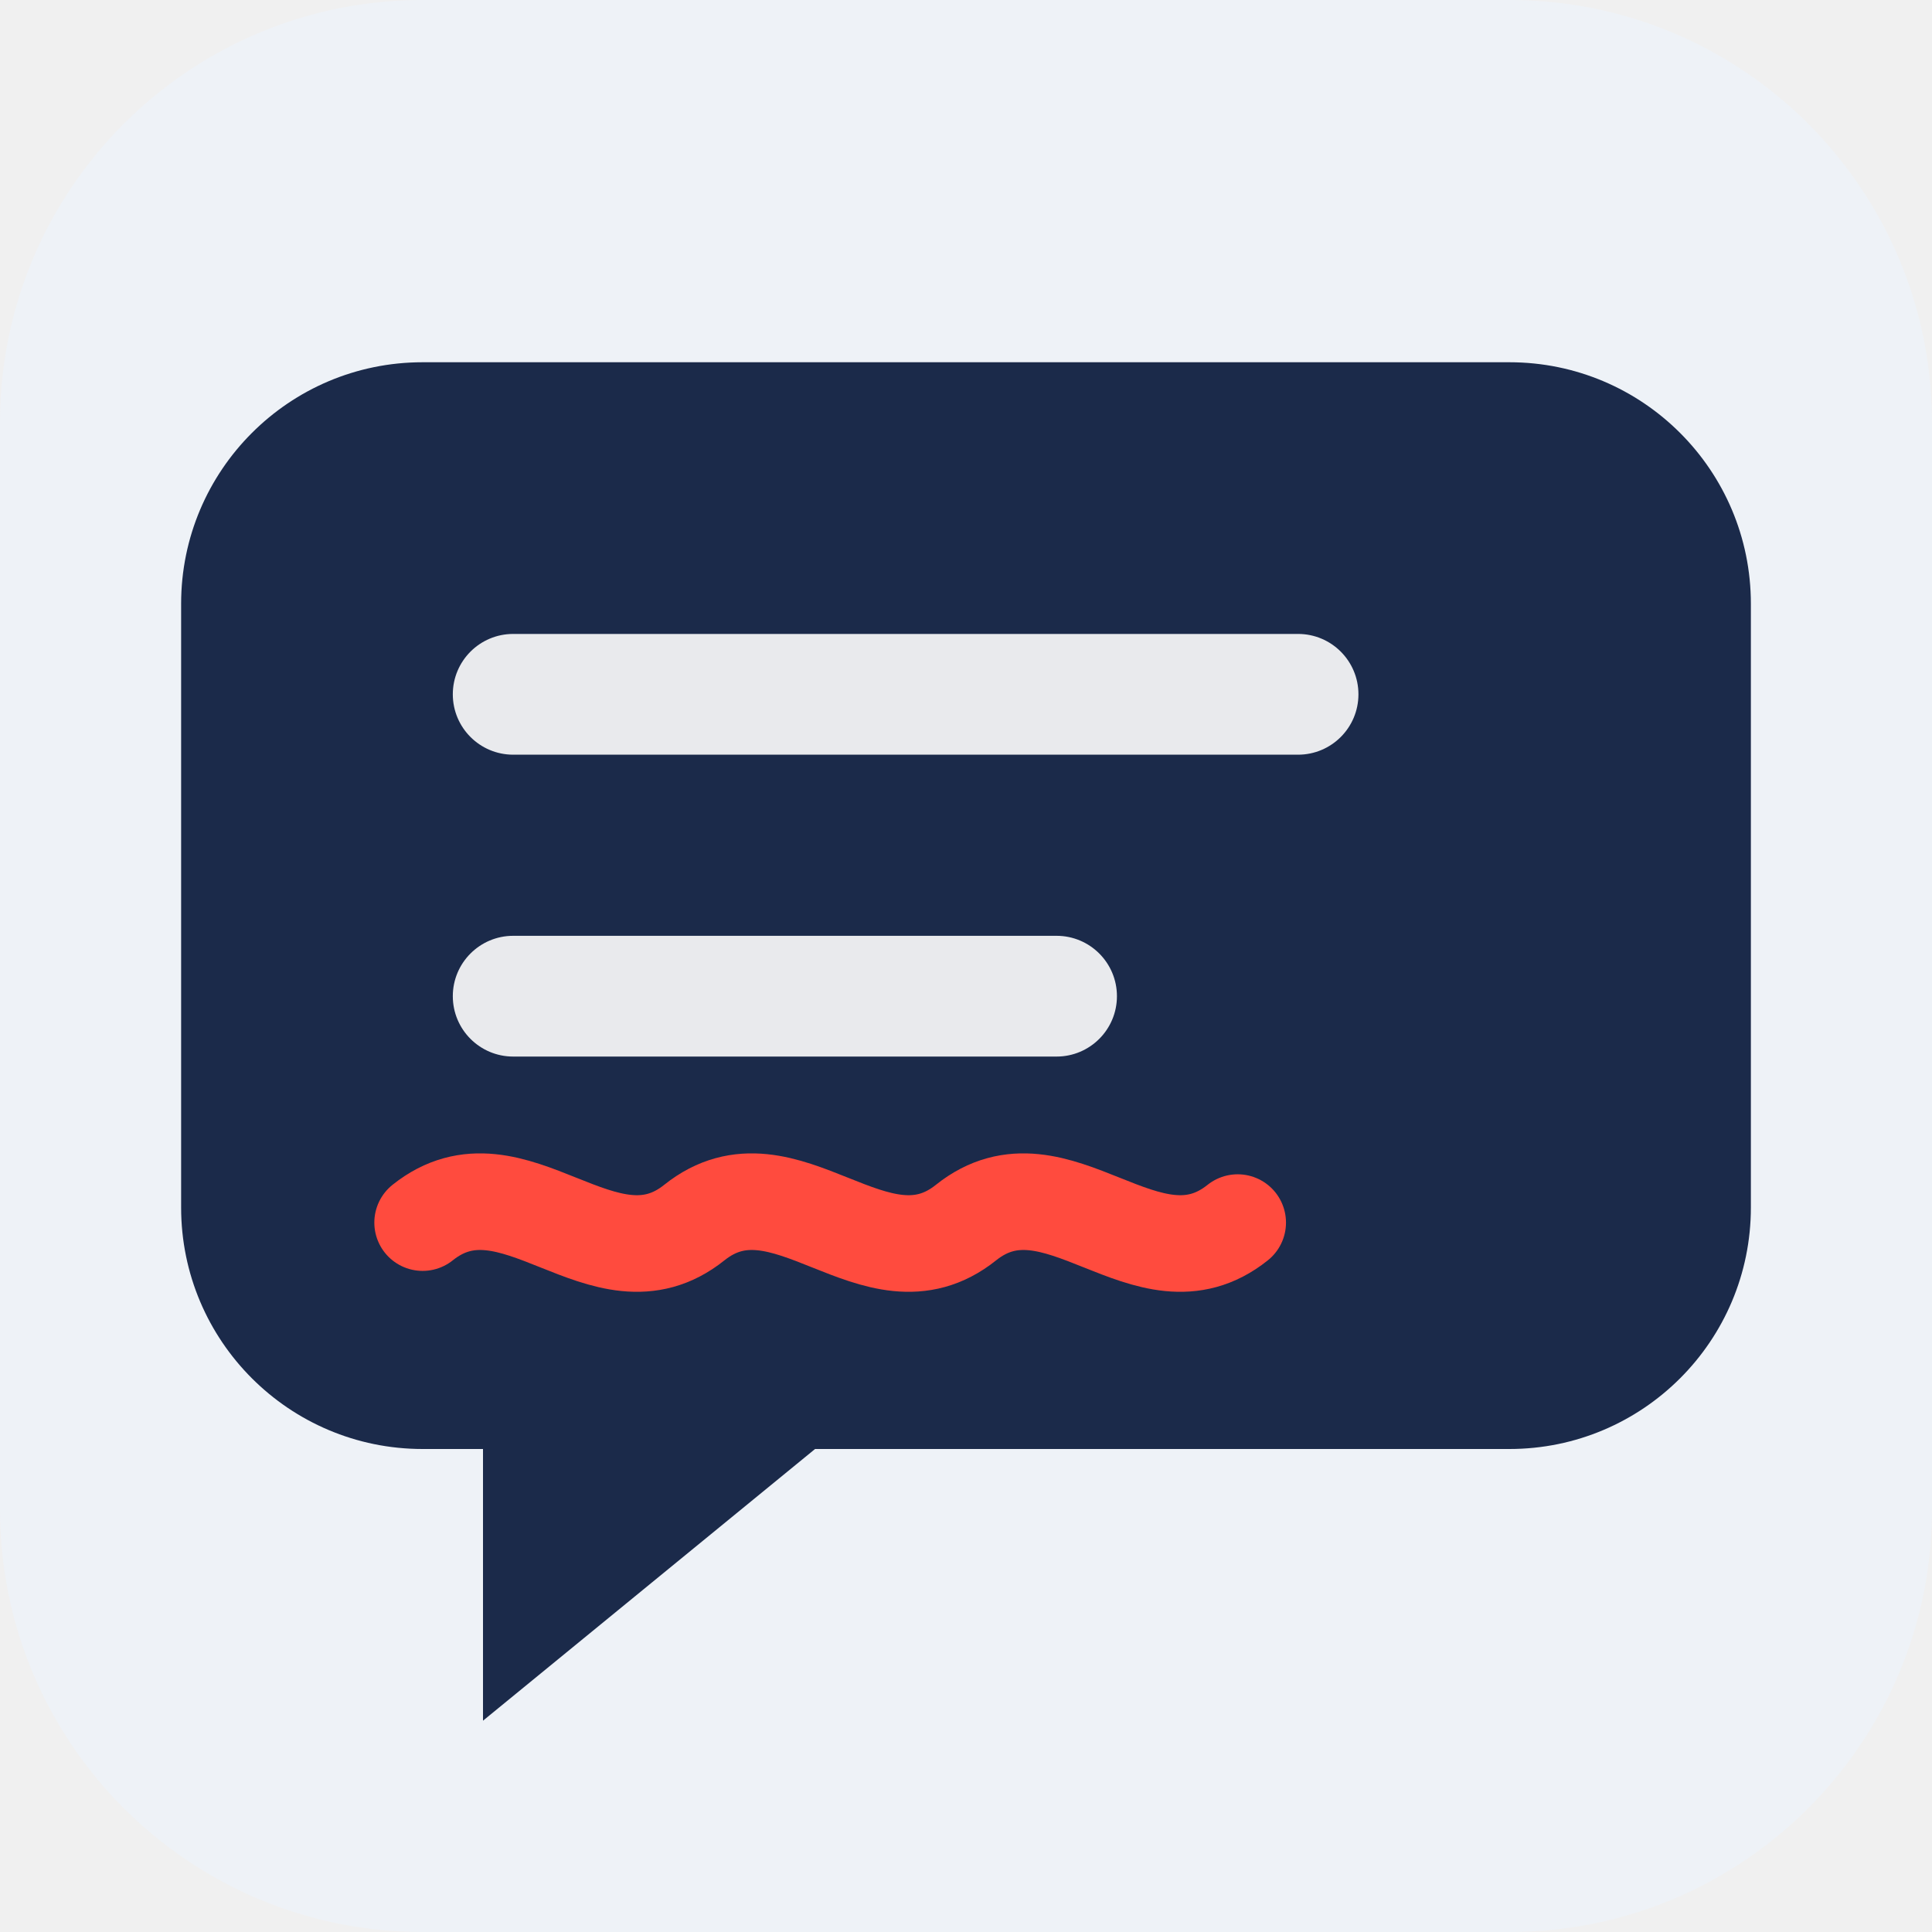
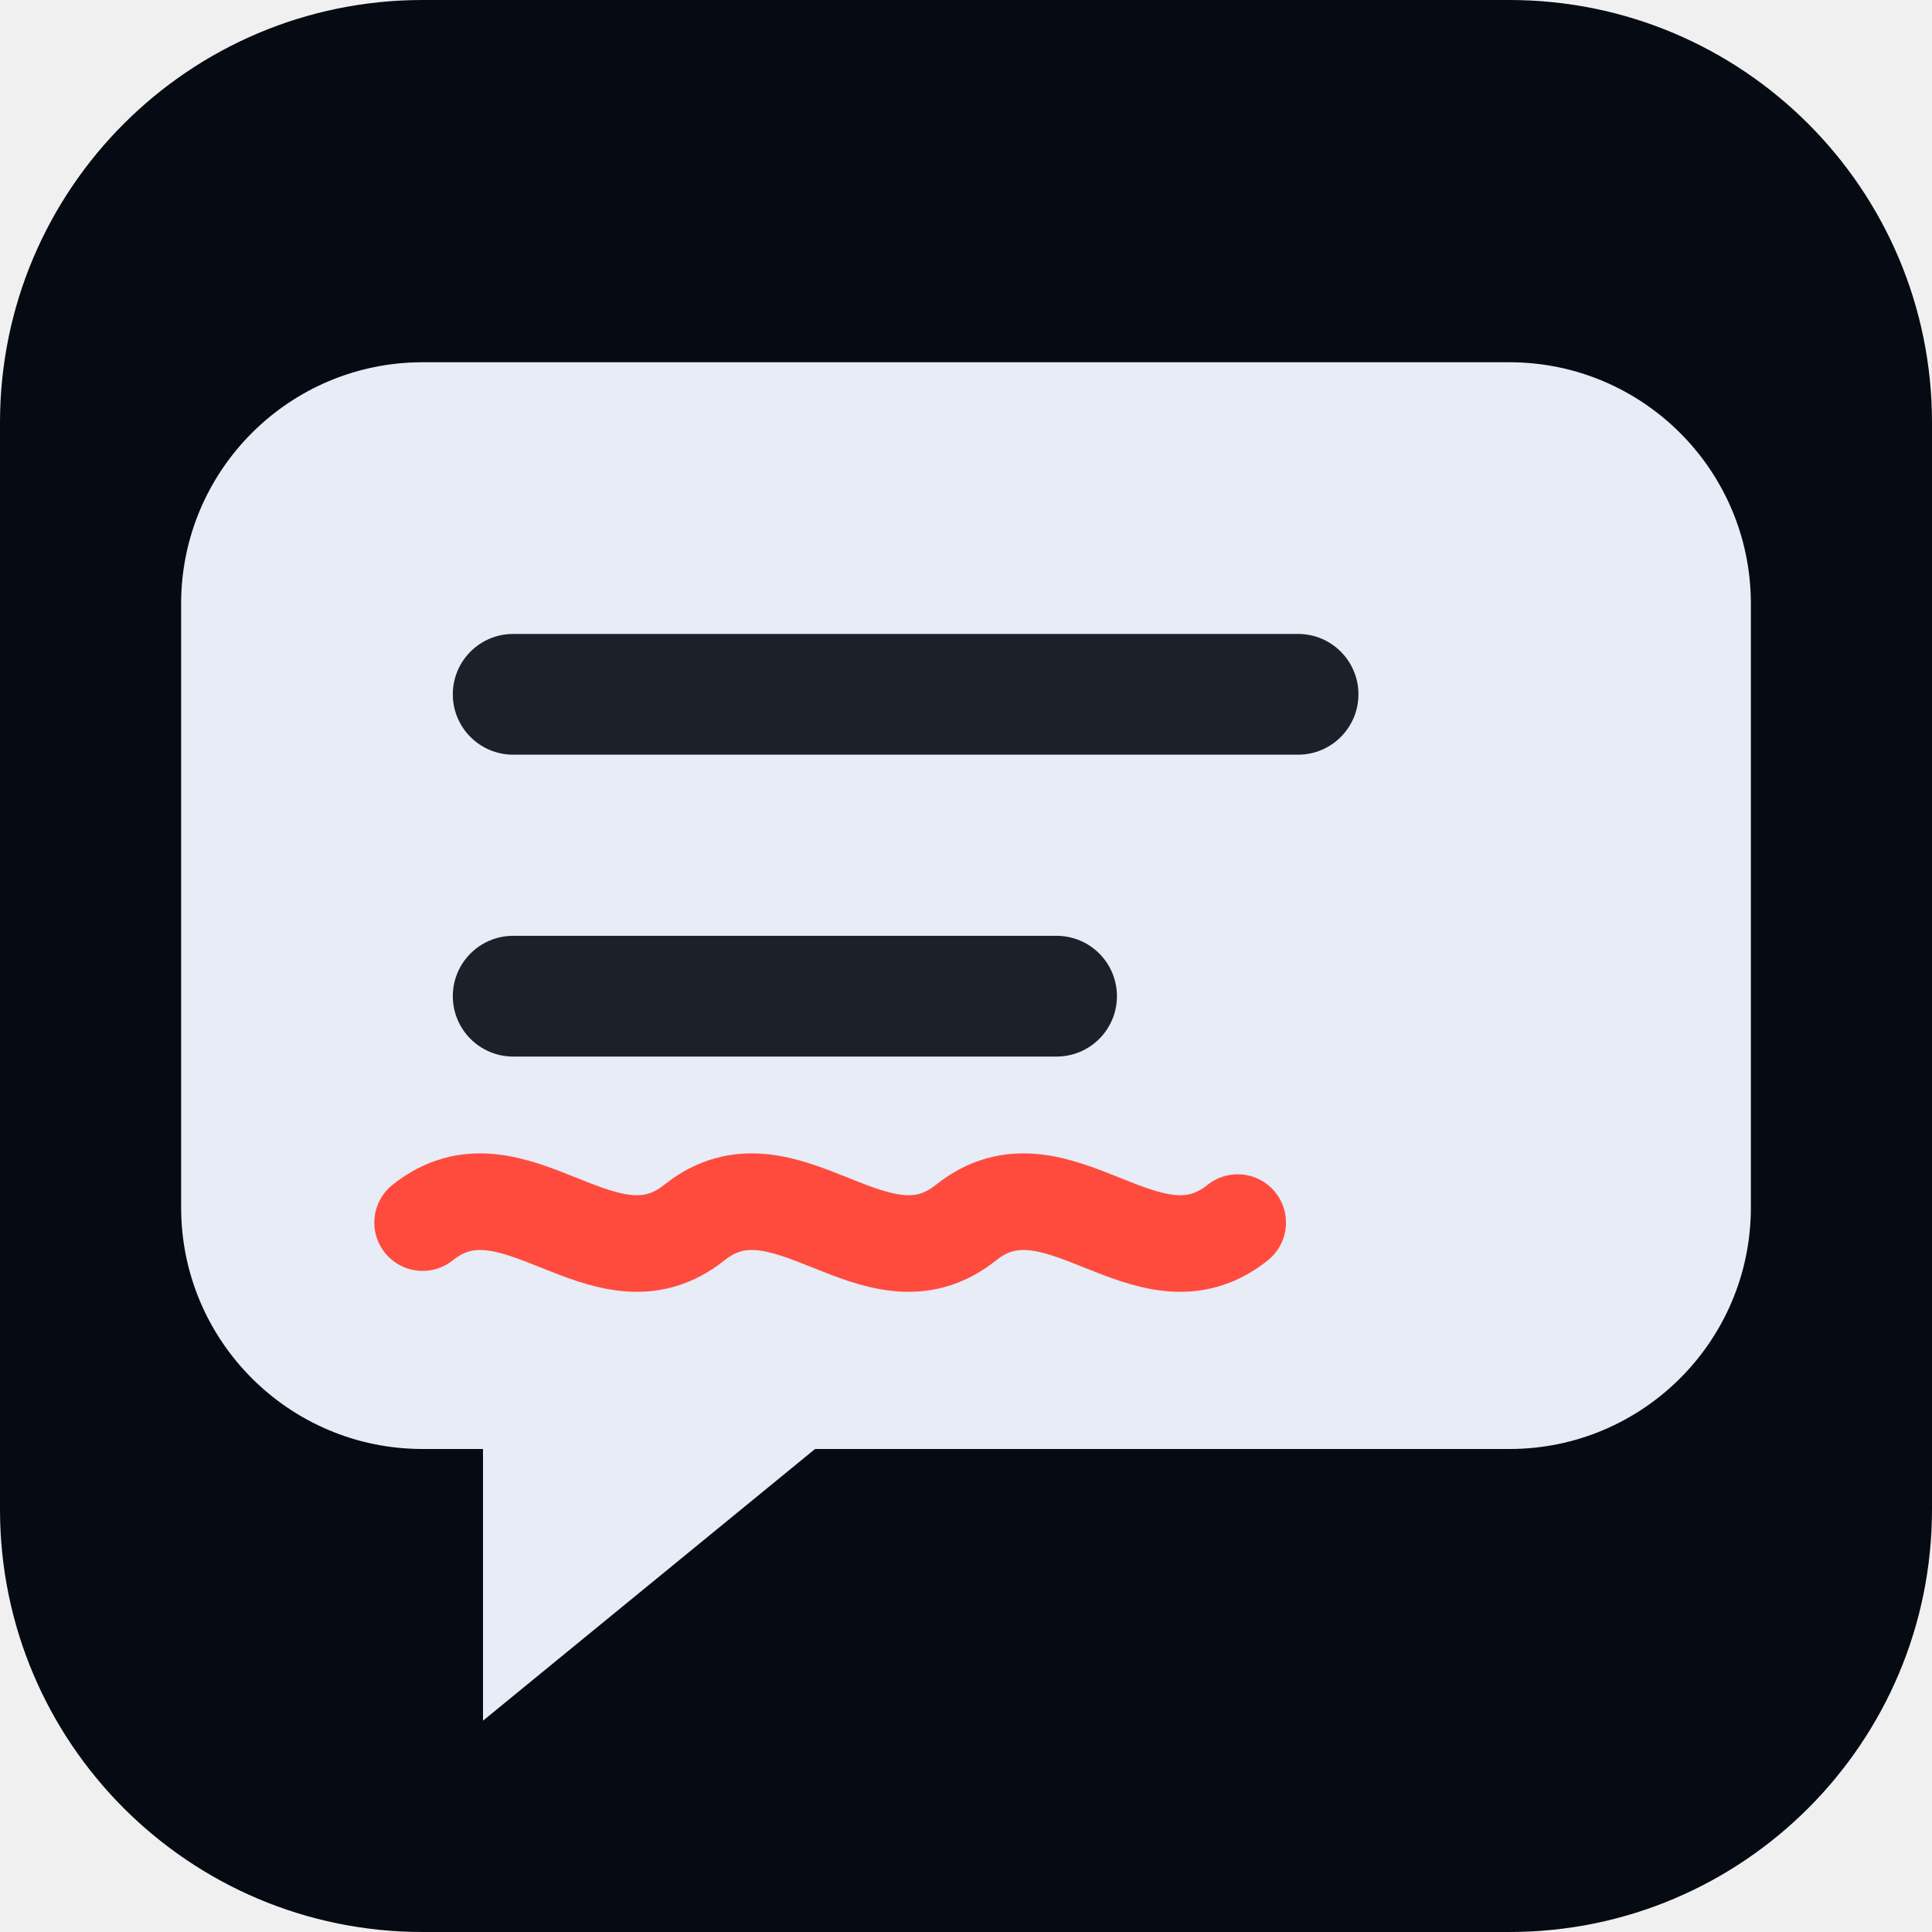
<svg xmlns="http://www.w3.org/2000/svg" viewBox="0 0 64 64">
-   <rect width="64" height="64" rx="14" fill="#EEF2F7" />
-   <path d="M14 12h36a8 8 0 0 1 8 8v20a8 8 0 0 1-8 8H27l-11 9v-9h-2a8 8 0 0 1-8-8V20a8 8 0 0 1 8-8z" fill="#1B2A4A" />
-   <rect x="15" y="21" width="30" height="4" rx="2" fill="#fff" opacity=".9" />
-   <rect x="15" y="31" width="22" height="4" rx="2" fill="#fff" opacity=".9" />
+   <rect width="64" height="64" rx="14" fill="#060A13" />
+   <path d="M14 12h36a8 8 0 0 1 8 8v20a8 8 0 0 1-8 8H27l-11 9v-9h-2a8 8 0 0 1-8-8V20a8 8 0 0 1 8-8z" fill="#E7ECF6" />
+   <rect x="15" y="21" width="30" height="4" rx="2" fill="#060A13" opacity=".9" />
+   <rect x="15" y="31" width="22" height="4" rx="2" fill="#060A13" opacity=".9" />
  <path d="M14 40.5c3-2.4 6 2.4 9 0s6 2.4 9 0 6 2.4 9 0" fill="none" stroke="#FF4B3E" stroke-width="3.2" stroke-linecap="round" />
</svg>
